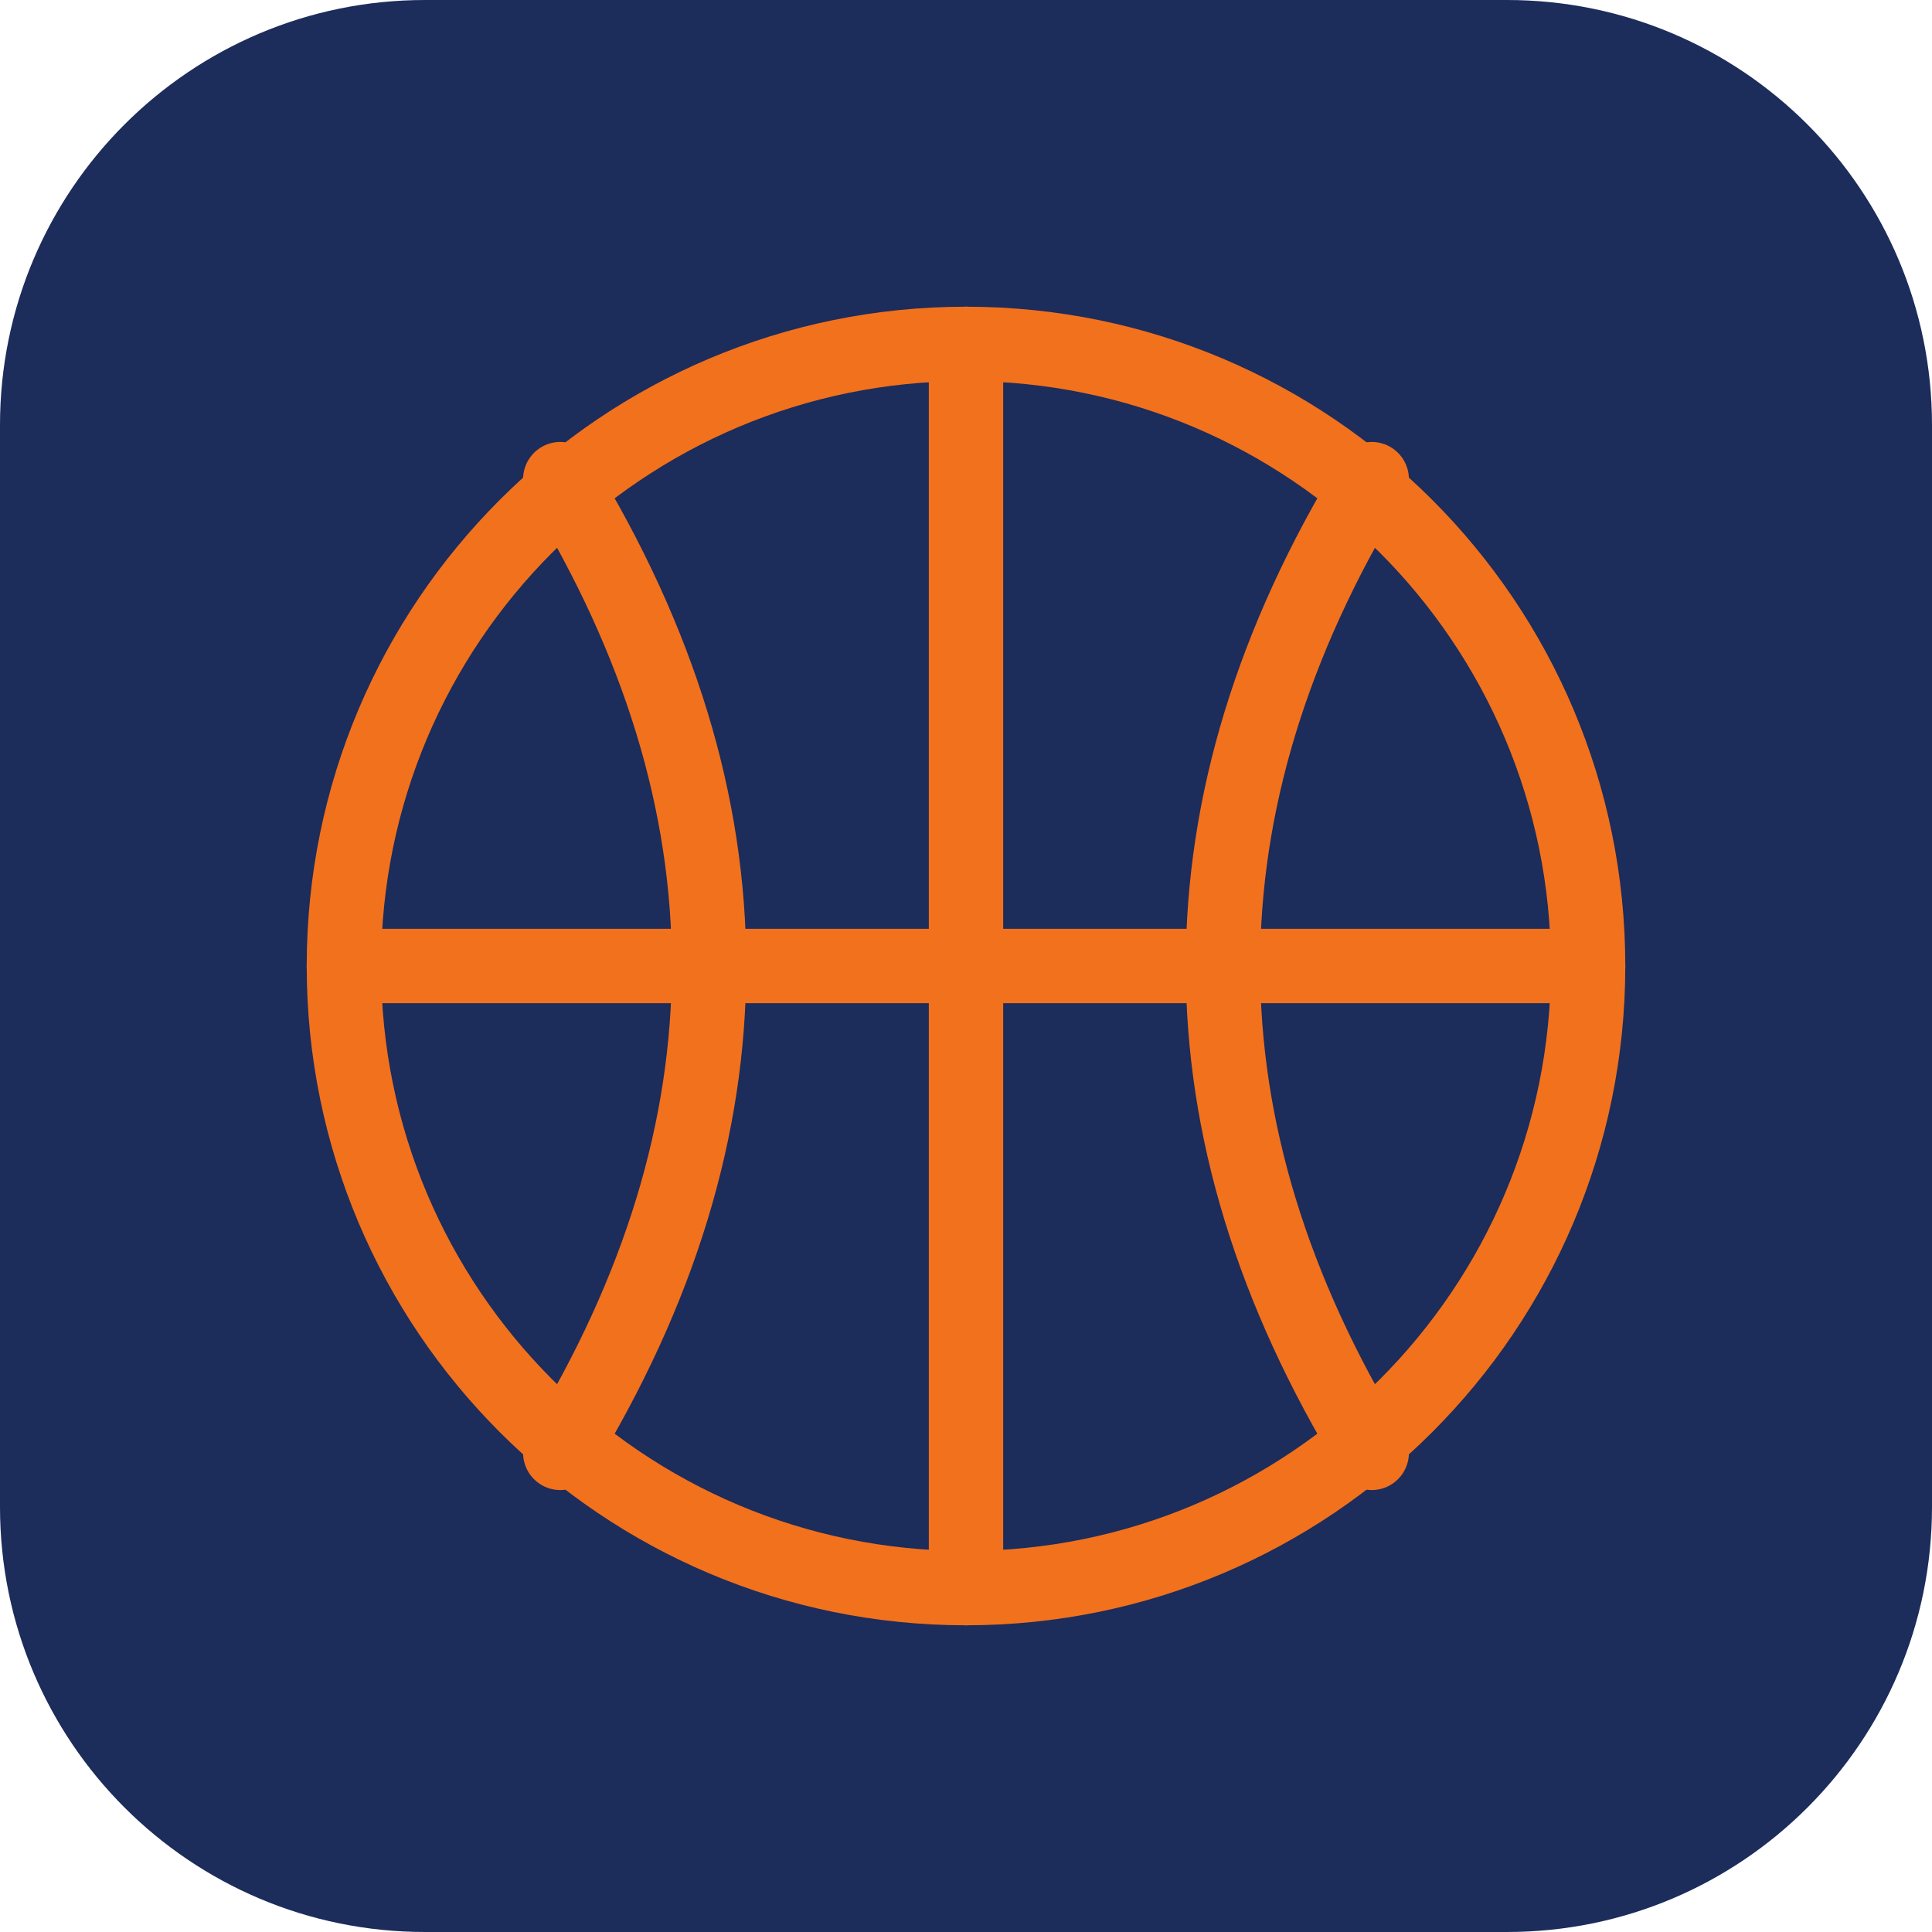
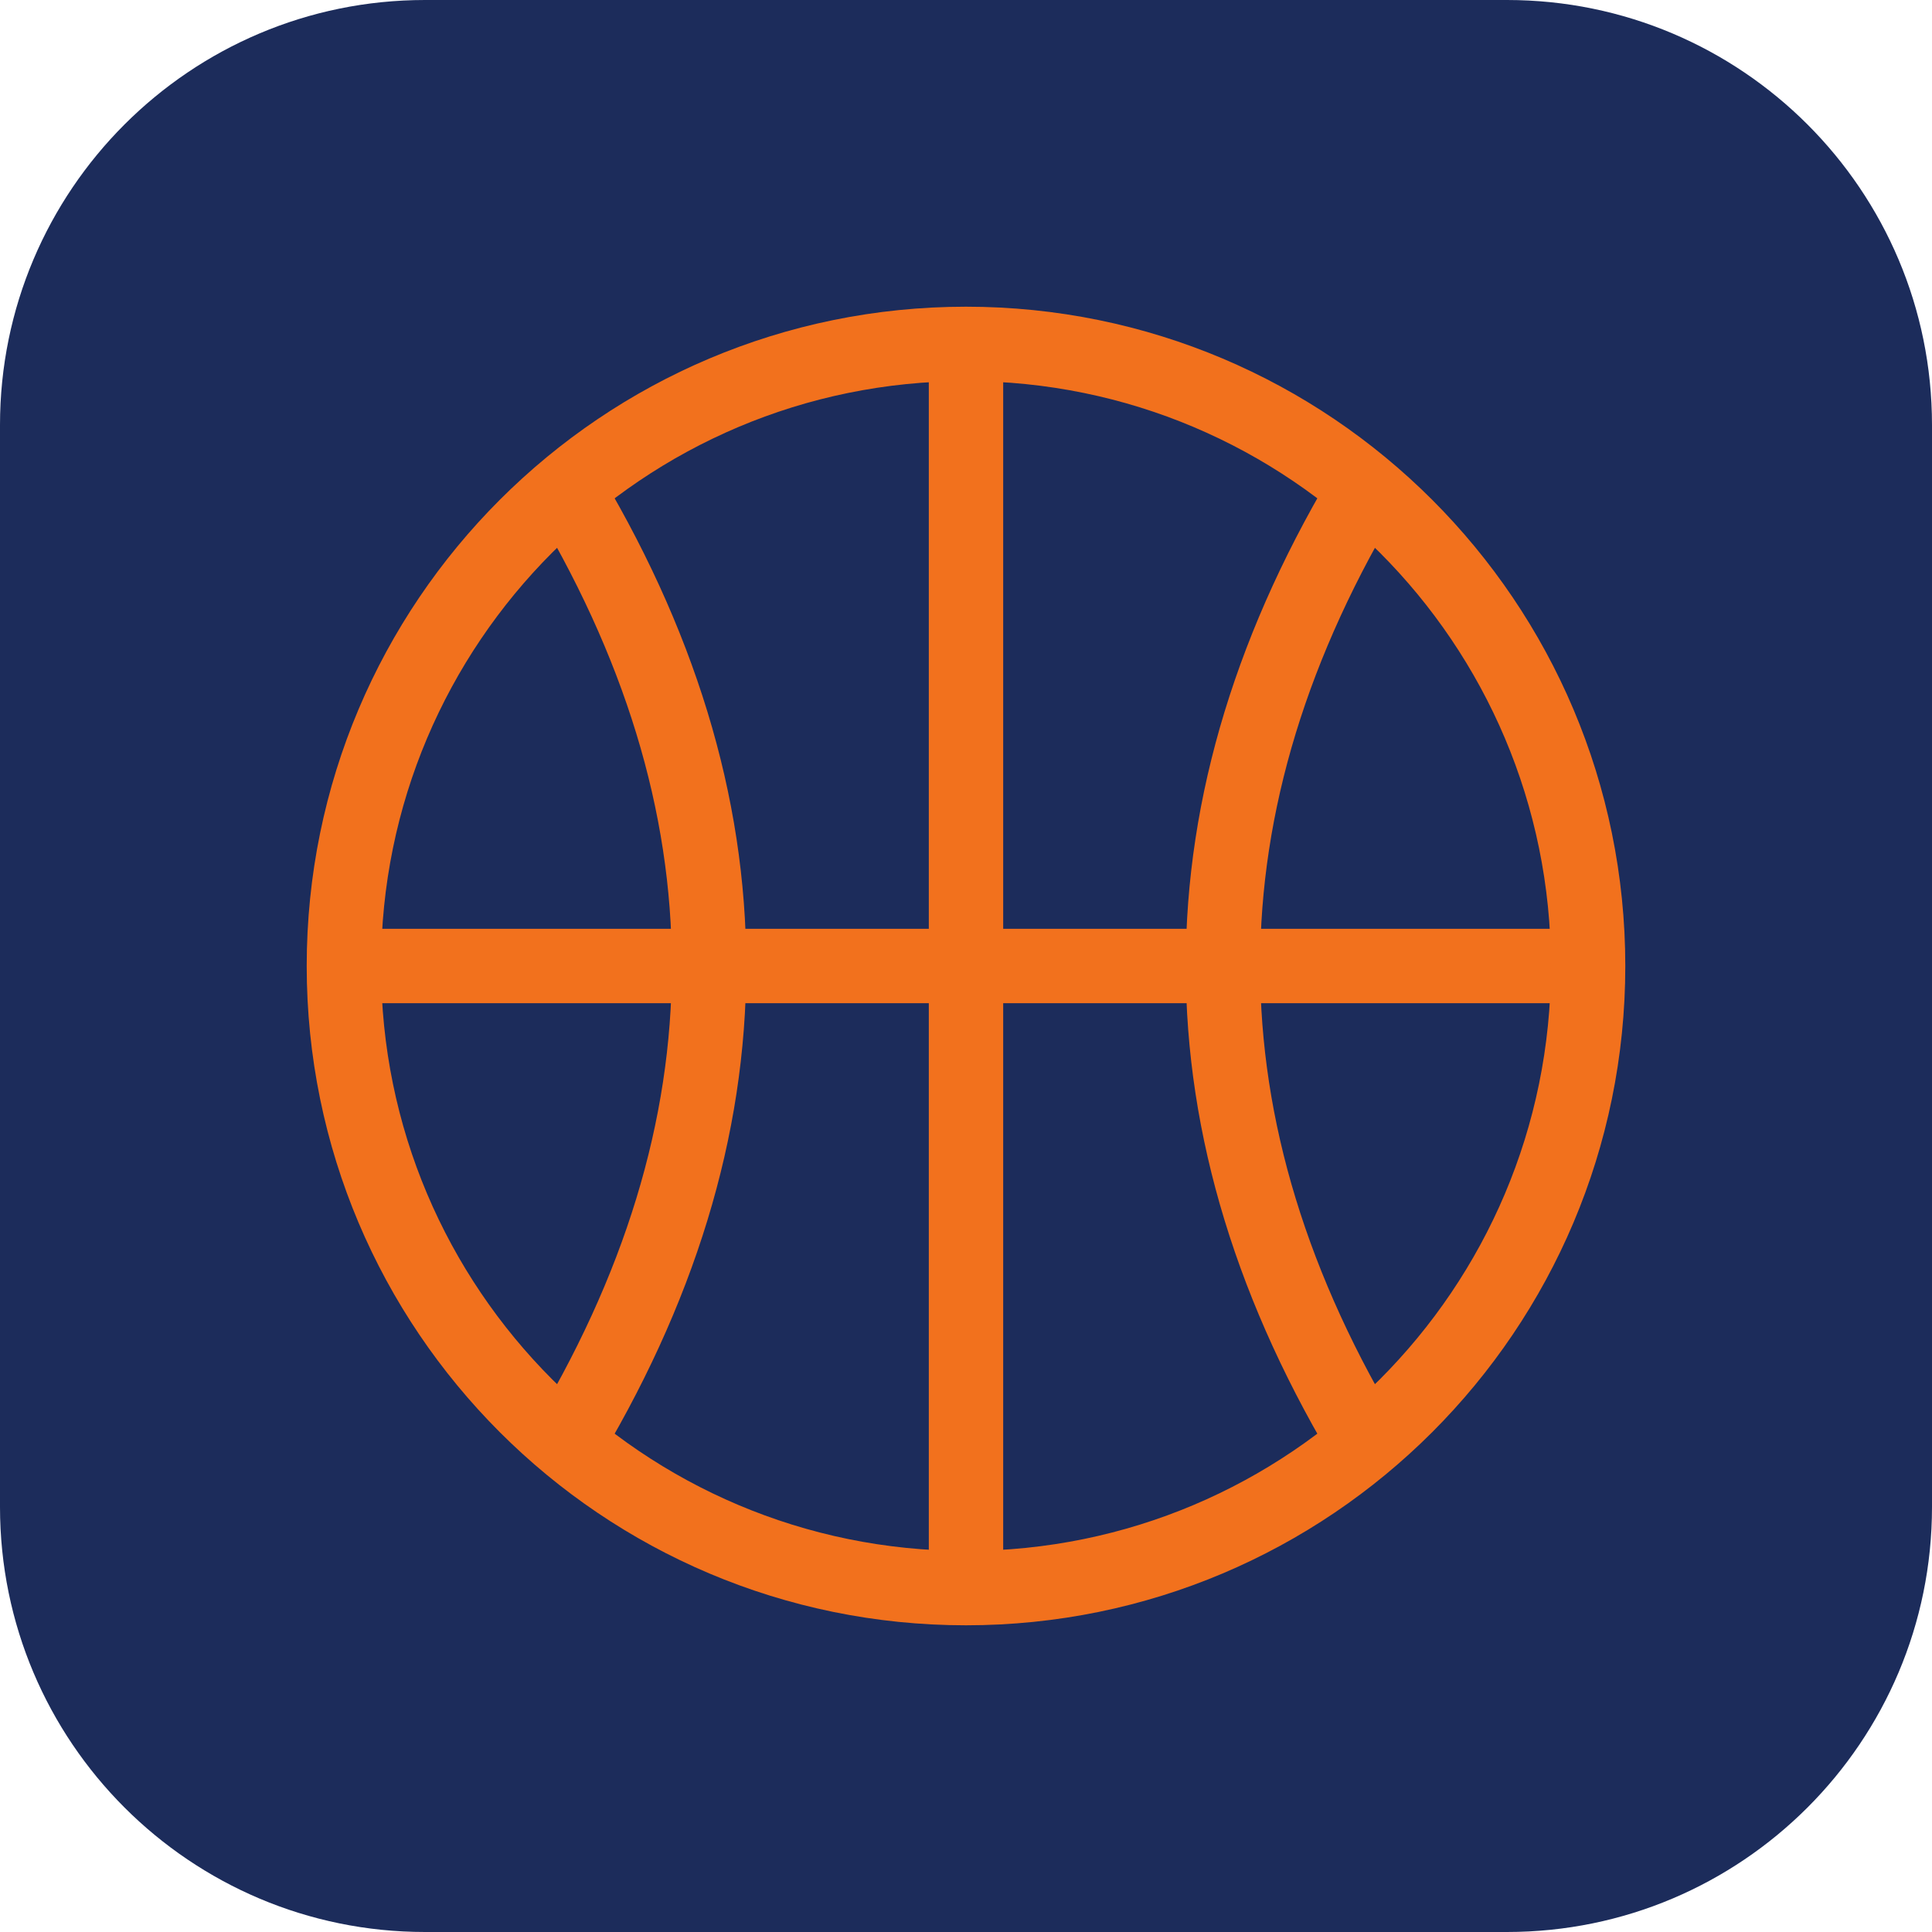
<svg xmlns="http://www.w3.org/2000/svg" viewBox="0 0 100 100">
  <rect width="100" height="100" rx="22" fill="#1c2c5b" />
-   <g fill="none" stroke="#f2711d" stroke-width="5.5" stroke-linecap="round" stroke-linejoin="round" transform="translate(15 15) scale(0.7)">
-     <circle cx="50" cy="50" r="46" />
-     <path d="M50 4 V96 M4 50 H96 M20 14 Q42 50 20 86 M80 14 Q58 50 80 86" />
+   <clipPath id="ball">
+     <circle cx="50" cy="50" r="34.13" />
+   </clipPath>
+   <g clip-path="url(#ball)" fill="none" stroke="#f2711d" stroke-width="3.85" stroke-linecap="butt">
+     <path d="M50 17.8 V82.2 M17.8 50 H82.2 M29 24.8 Q44.4 50 29 75.2 M71 24.8 Q55.6 50 71 75.2" />
+     <circle cx="50" cy="50" r="32.2" />
  </g>
</svg>
